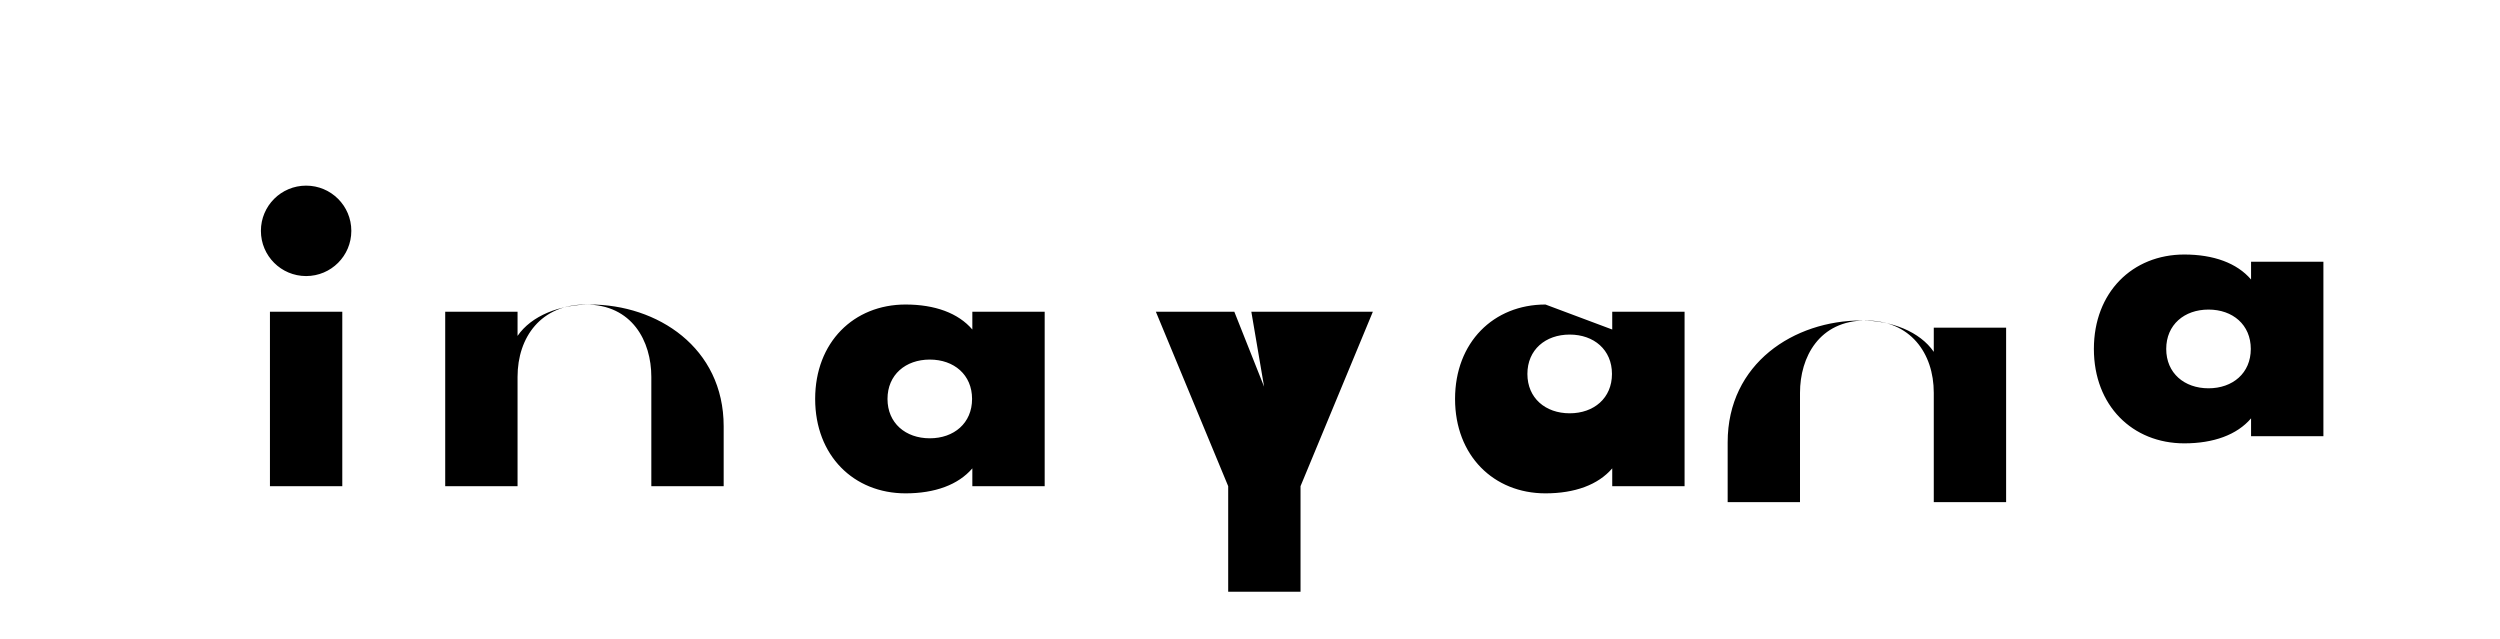
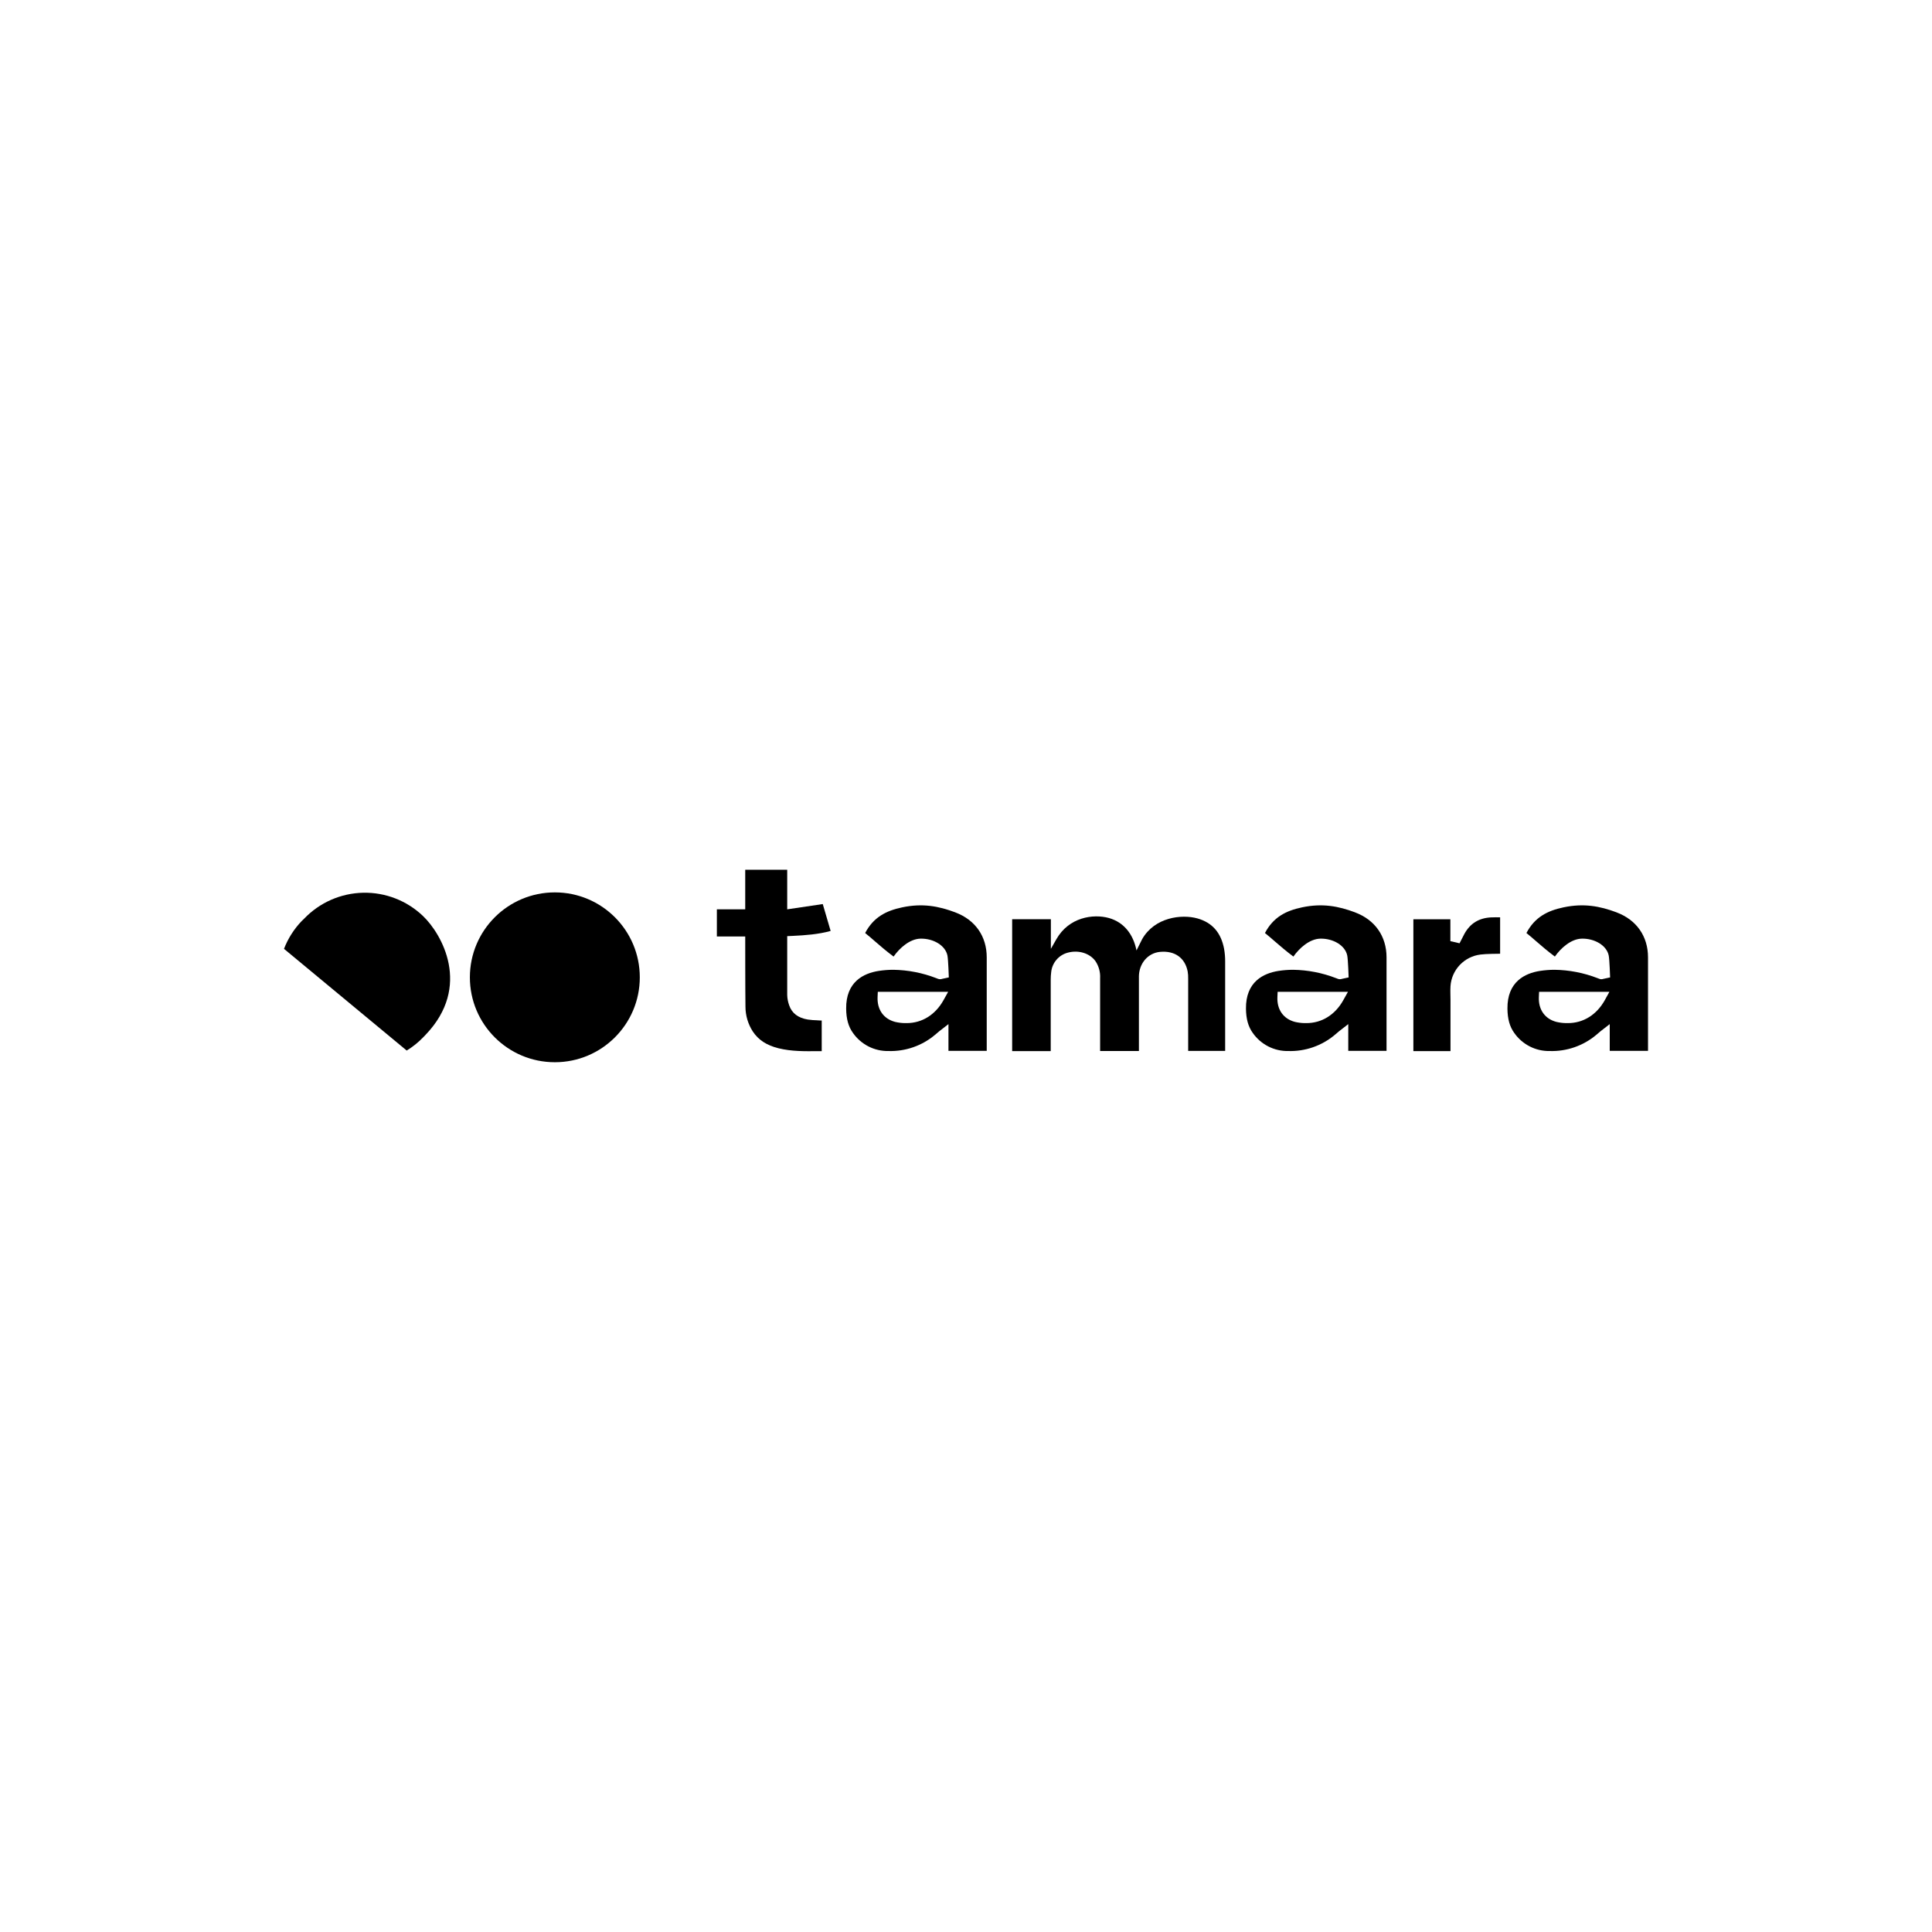
- <svg xmlns="http://www.w3.org/2000/svg" width="94" height="24" viewBox="0 0 94 24" fill="none">
-   <path fill="currentColor" d="M11.51 10.38c.94 0 1.7-.76 1.7-1.7 0-.94-.76-1.7-1.7-1.7-.94 0-1.7.76-1.7 1.7 0 .94.76 1.7 1.7 1.7Zm1.36 7.9v-6.56h-2.72v6.56h2.72Zm11.62 0v-4.11c0-1.34-.72-2.72-2.47-2.72-1.67 0-2.56 1.22-2.56 2.72v4.11h-2.72v-6.56h2.72v.91c.52-.76 1.59-1.18 2.72-1.18 2.53 0 5.03 1.61 5.03 4.58v2.25h-2.72Zm12.07-5.89c-.53-.62-1.41-.94-2.51-.94-1.95 0-3.4 1.42-3.4 3.55 0 2.13 1.45 3.55 3.4 3.55 1.1 0 1.98-.32 2.51-.94v.67h2.72v-6.56h-2.72v.67Zm-1.6 4.09c-.91 0-1.59-.57-1.59-1.48 0-.91.68-1.48 1.59-1.48.91 0 1.59.57 1.59 1.48 0 .91-.68 1.48-1.59 1.48Zm12.09-4.76L47.53 14.54l-1.12-2.82h-2.95l2.72 6.56v3.97h2.72v-3.97l2.72-6.56h-2.97Zm11.06-.27c-1.95 0-3.4 1.42-3.4 3.55 0 2.13 1.45 3.55 3.4 3.55 1.1 0 1.98-.32 2.51-.94v.67h2.72v-6.56h-2.72v.67Zm.91 4.09c-.91 0-1.59-.57-1.59-1.48 0-.91.68-1.48 1.59-1.48.91 0 1.59.57 1.59 1.48 0 .91-.68 1.48-1.59 1.48Zm13.69-4.76v2.45c-.52-.76-1.59-1.18-2.72-1.18-2.53 0-5.03 1.61-5.03 4.58v2.25h2.72v-4.11c0-1.34.72-2.72 2.47-2.72 1.67 0 2.56 1.22 2.56 2.72v4.11h2.72v-6.56h-2.72v-1.54Zm11.93-.27c-.53-.62-1.41-.94-2.51-.94-1.95 0-3.4 1.42-3.4 3.55 0 2.13 1.45 3.55 3.4 3.55 1.1 0 1.98-.32 2.51-.94v.67h2.72v-6.56h-2.72v.67Zm-1.6 4.09c-.91 0-1.59-.57-1.59-1.48 0-.91.68-1.48 1.59-1.48.91 0 1.59.57 1.59 1.48 0 .91-.68 1.48-1.59 1.48Z" />
+ <svg xmlns="http://www.w3.org/2000/svg" id="Layer_1" data-name="Layer 1" viewBox="0 0 1000 1000">
+   <path d="m494.47,472.24c-8.64-3.24-17-4.82-27.52-2.59-8.22,1.73-14.82,5.04-19.15,13.28,1.91,1.55,3.62,3.02,5.29,4.48,2.75,2.39,5.61,4.85,9.43,7.71,3.02-4.31,8.31-9.17,13.97-9.28,6.57-.13,12.87,3.49,13.91,8.79.42,2.2.71,11.28.71,11.28l-3.45.74c-.68.25-1.43.25-2.12,0l-.54-.21-.44-.17c-7.08-2.74-14.59-4.2-22.18-4.31-2.55,0-5.1.2-7.62.59-7.74,1.22-16.95,5.59-16.79,19.55.06,5.31,1.17,9.29,3.51,12.53,2.06,2.95,4.81,5.35,8.02,6.99s6.76,2.46,10.36,2.39c8.79.27,17.38-2.72,24.1-8.38.14-.11,1.74-1.51,2.21-1.87l4.75-3.68v13.84h19.81v-48.37c.01-10.95-5.96-19.42-16.25-23.29Zm-6.12,45.46c-4.23,7.58-11.14,11.86-19.08,11.86h-1.01c-1.67-.03-3.33-.25-4.96-.63-5.94-1.56-9.32-6.34-9.07-12.77l.12-2.81h36.42l-2.42,4.35Z" />
+   <path d="m701.4,472.24c-8.64-3.24-17-4.82-27.51-2.59-8.23,1.73-14.83,5.04-19.15,13.28,1.91,1.55,3.62,3.02,5.29,4.48,2.76,2.39,5.61,4.85,9.43,7.71,3.02-4.31,8.32-9.17,13.97-9.28,6.58-.13,12.87,3.49,13.91,8.79.42,2.2.71,11.28.71,11.28l-3.44.74c-.68.25-1.43.25-2.12,0-.17-.06-.36-.13-.54-.21l-.45-.17c-7.08-2.74-14.59-4.2-22.18-4.31-2.55,0-5.1.2-7.62.59-7.74,1.22-16.95,5.59-16.79,19.55.06,5.31,1.18,9.29,3.51,12.53,2.06,2.95,4.81,5.35,8.02,6.99,3.2,1.64,6.76,2.46,10.36,2.39,8.8.27,17.38-2.72,24.11-8.38.13-.11,1.74-1.51,2.2-1.87l4.75-3.68v13.84h19.81v-48.37c0-10.95-5.97-19.42-16.26-23.29Zm-6.12,45.46c-4.22,7.58-11.14,11.86-19.07,11.86h-1.01c-1.67-.03-3.33-.25-4.95-.63-5.95-1.56-9.33-6.34-9.07-12.77l.12-2.81h36.41l-2.43,4.35Z" />
+   <path d="m836.75,472.24c-8.64-3.24-17-4.82-27.52-2.59-8.22,1.73-14.82,5.04-19.15,13.28,1.91,1.55,3.62,3.02,5.29,4.48,2.75,2.39,5.61,4.85,9.43,7.71,3.02-4.31,8.31-9.17,13.97-9.28,6.58-.13,12.87,3.49,13.91,8.79.42,2.2.71,11.28.71,11.28l-3.45.74c-.68.25-1.43.25-2.11,0-.17-.06-.36-.13-.54-.21l-.45-.17c-7.08-2.74-14.59-4.2-22.18-4.31-2.55,0-5.1.2-7.62.59-7.74,1.22-16.95,5.59-16.79,19.55.06,5.31,1.17,9.29,3.51,12.53,2.06,2.95,4.81,5.35,8.02,6.99,3.2,1.64,6.76,2.46,10.36,2.39,8.8.27,17.38-2.72,24.11-8.38.13-.11,1.74-1.51,2.2-1.87l4.75-3.68v13.84h19.81v-48.37c.01-10.95-5.96-19.42-16.25-23.29Zm-6.12,45.46c-4.23,7.58-11.14,11.86-19.08,11.86h-1.01c-1.67-.03-3.33-.25-4.96-.63-5.94-1.56-9.32-6.34-9.07-12.77l.12-2.81h36.4l-2.4,4.35Z" />
+   <path d="m771.93,474.83c-6.41.29-10.98,3.09-14,8.61-.33.6-2.47,4.8-2.47,4.8l-4.75-1.1v-11.33h-19.15v68.24h19.21v-26.65c0-2.27-.15-4.61,0-6.96.28-4.11,1.98-7.99,4.82-10.98,2.84-2.99,6.62-4.89,10.71-5.39,2.68-.38,9.43-.41,10.16-.42v-18.85c-1.6-.02-3.07-.03-4.53.04Z" />
+   <path d="m423.14,528.11c-1.69-.03-3.37-.16-5.04-.4-5.04-.83-8.26-3.31-9.63-7.39-.62-1.71-.96-3.5-1.01-5.31v-30.47l2.97-.13c6.36-.31,13.11-.78,19.51-2.55l-4.08-13.92-18.4,2.73v-20.49h-21.73v20.49h-14.68v14.05h14.68s0,28.97.12,36.37c.01,4.52,1.32,8.94,3.76,12.74,2.92,4.44,7.17,7.22,13.38,8.76,6.68,1.64,13.46,1.56,20.62,1.48h1.71v-15.87h-.83l-1.36-.08Z" />
+   <path d="m589.49,505.61c0-6.89,4.64-12.33,10.94-12.92,7.6-.72,12.94,3.08,14.31,10.15.2,1.24.29,2.5.25,3.76v37.36h19.15v-46.15c.02-2.22-.16-4.44-.54-6.63-1.59-8.46-6.13-13.62-13.78-15.8-8.29-2.32-22.18-.58-28.63,10.69l-2.94,5.88c-1.69-8.44-6.52-14.56-14.22-16.77-8.29-2.32-20.79-.37-27.22,10.9l-2.88,5.04v-15.33h-20.04v68.25h19.96v-37.02c0-1.28.08-2.55.24-3.82.23-2.39,1.2-4.65,2.77-6.47,1.57-1.82,3.67-3.11,6-3.68,5.46-1.41,11.14.34,14.11,4.38,1.76,2.61,2.62,5.72,2.45,8.87v37.7h20.08v-38.39Z" />
+   <path d="m156.16,476.72c-3.98,4.15-7.09,9.04-9.16,14.4l63.51,52.64c3.13-1.92,5.99-4.22,8.54-6.86l1.24-1.29c24.06-25.11,8.26-52.32-1.33-61.47-8.33-7.97-19.49-12.31-31.02-12.06-11.53.25-22.49,5.06-30.47,13.38l-1.3,1.26Z" />
+   <path d="m287.19,549.81c24.29,0,43.97-19.68,43.97-43.95s-19.69-43.96-43.97-43.96-43.98,19.68-43.98,43.96,19.69,43.95,43.98,43.95Z" />
</svg>
